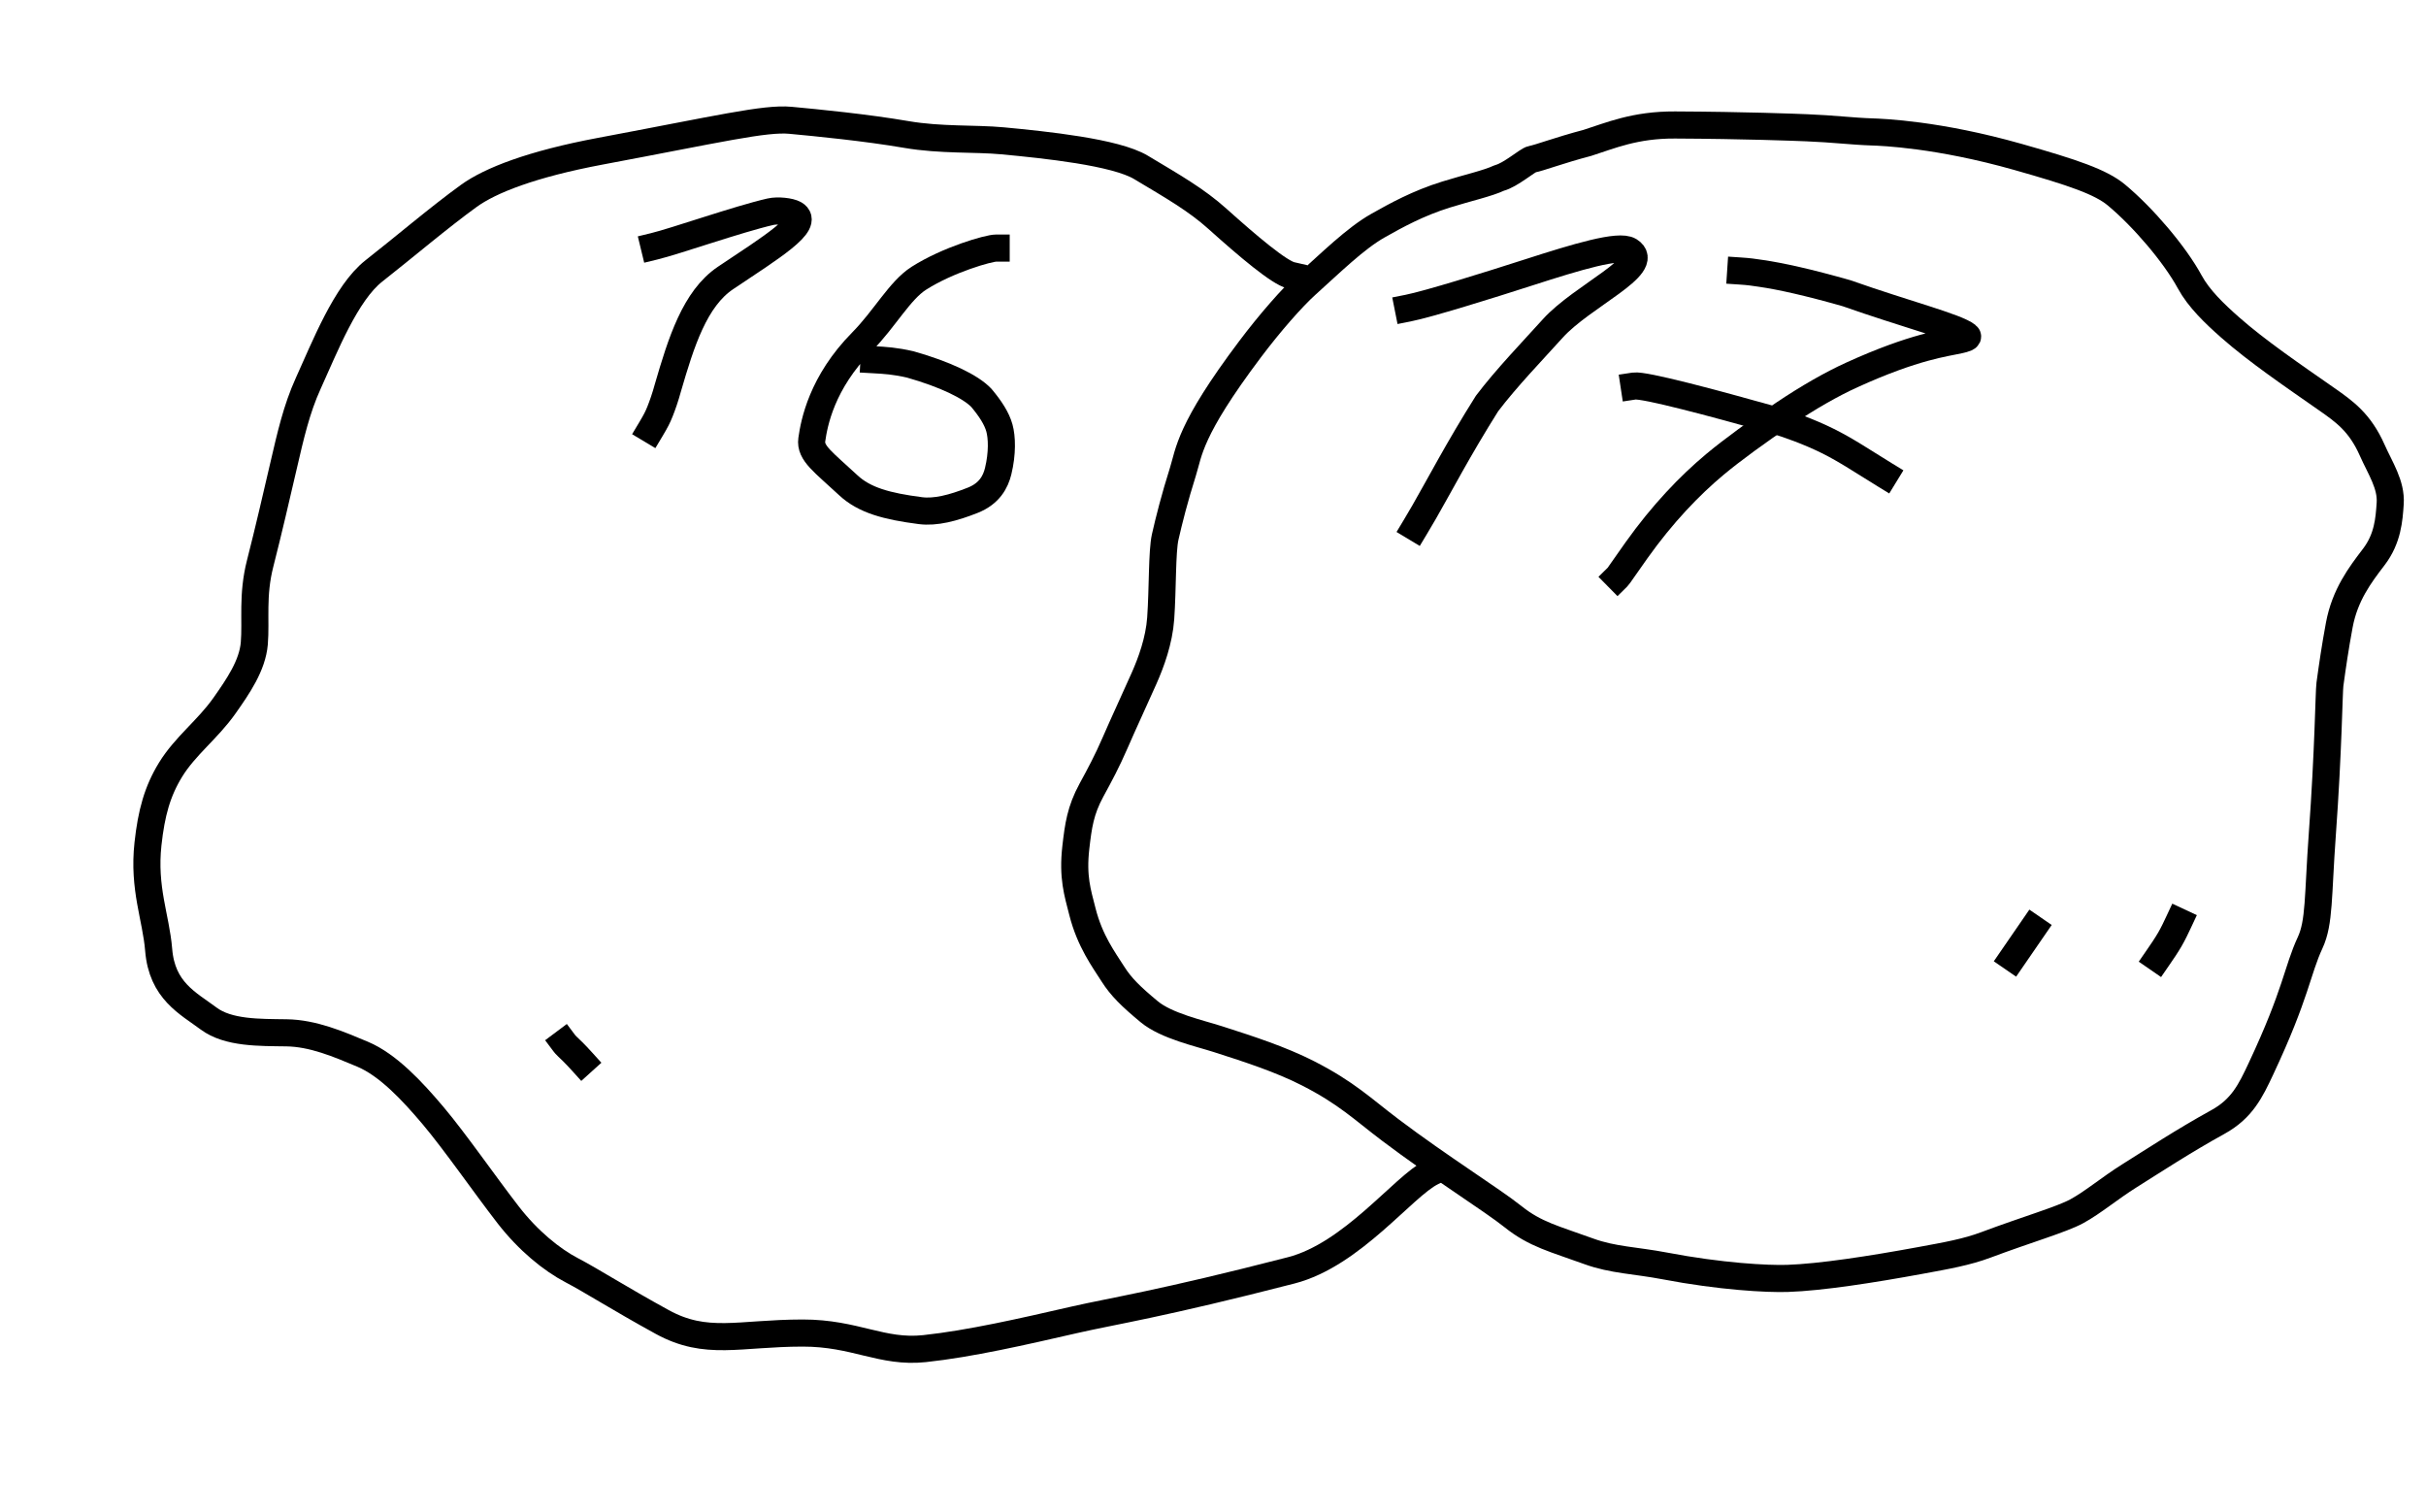
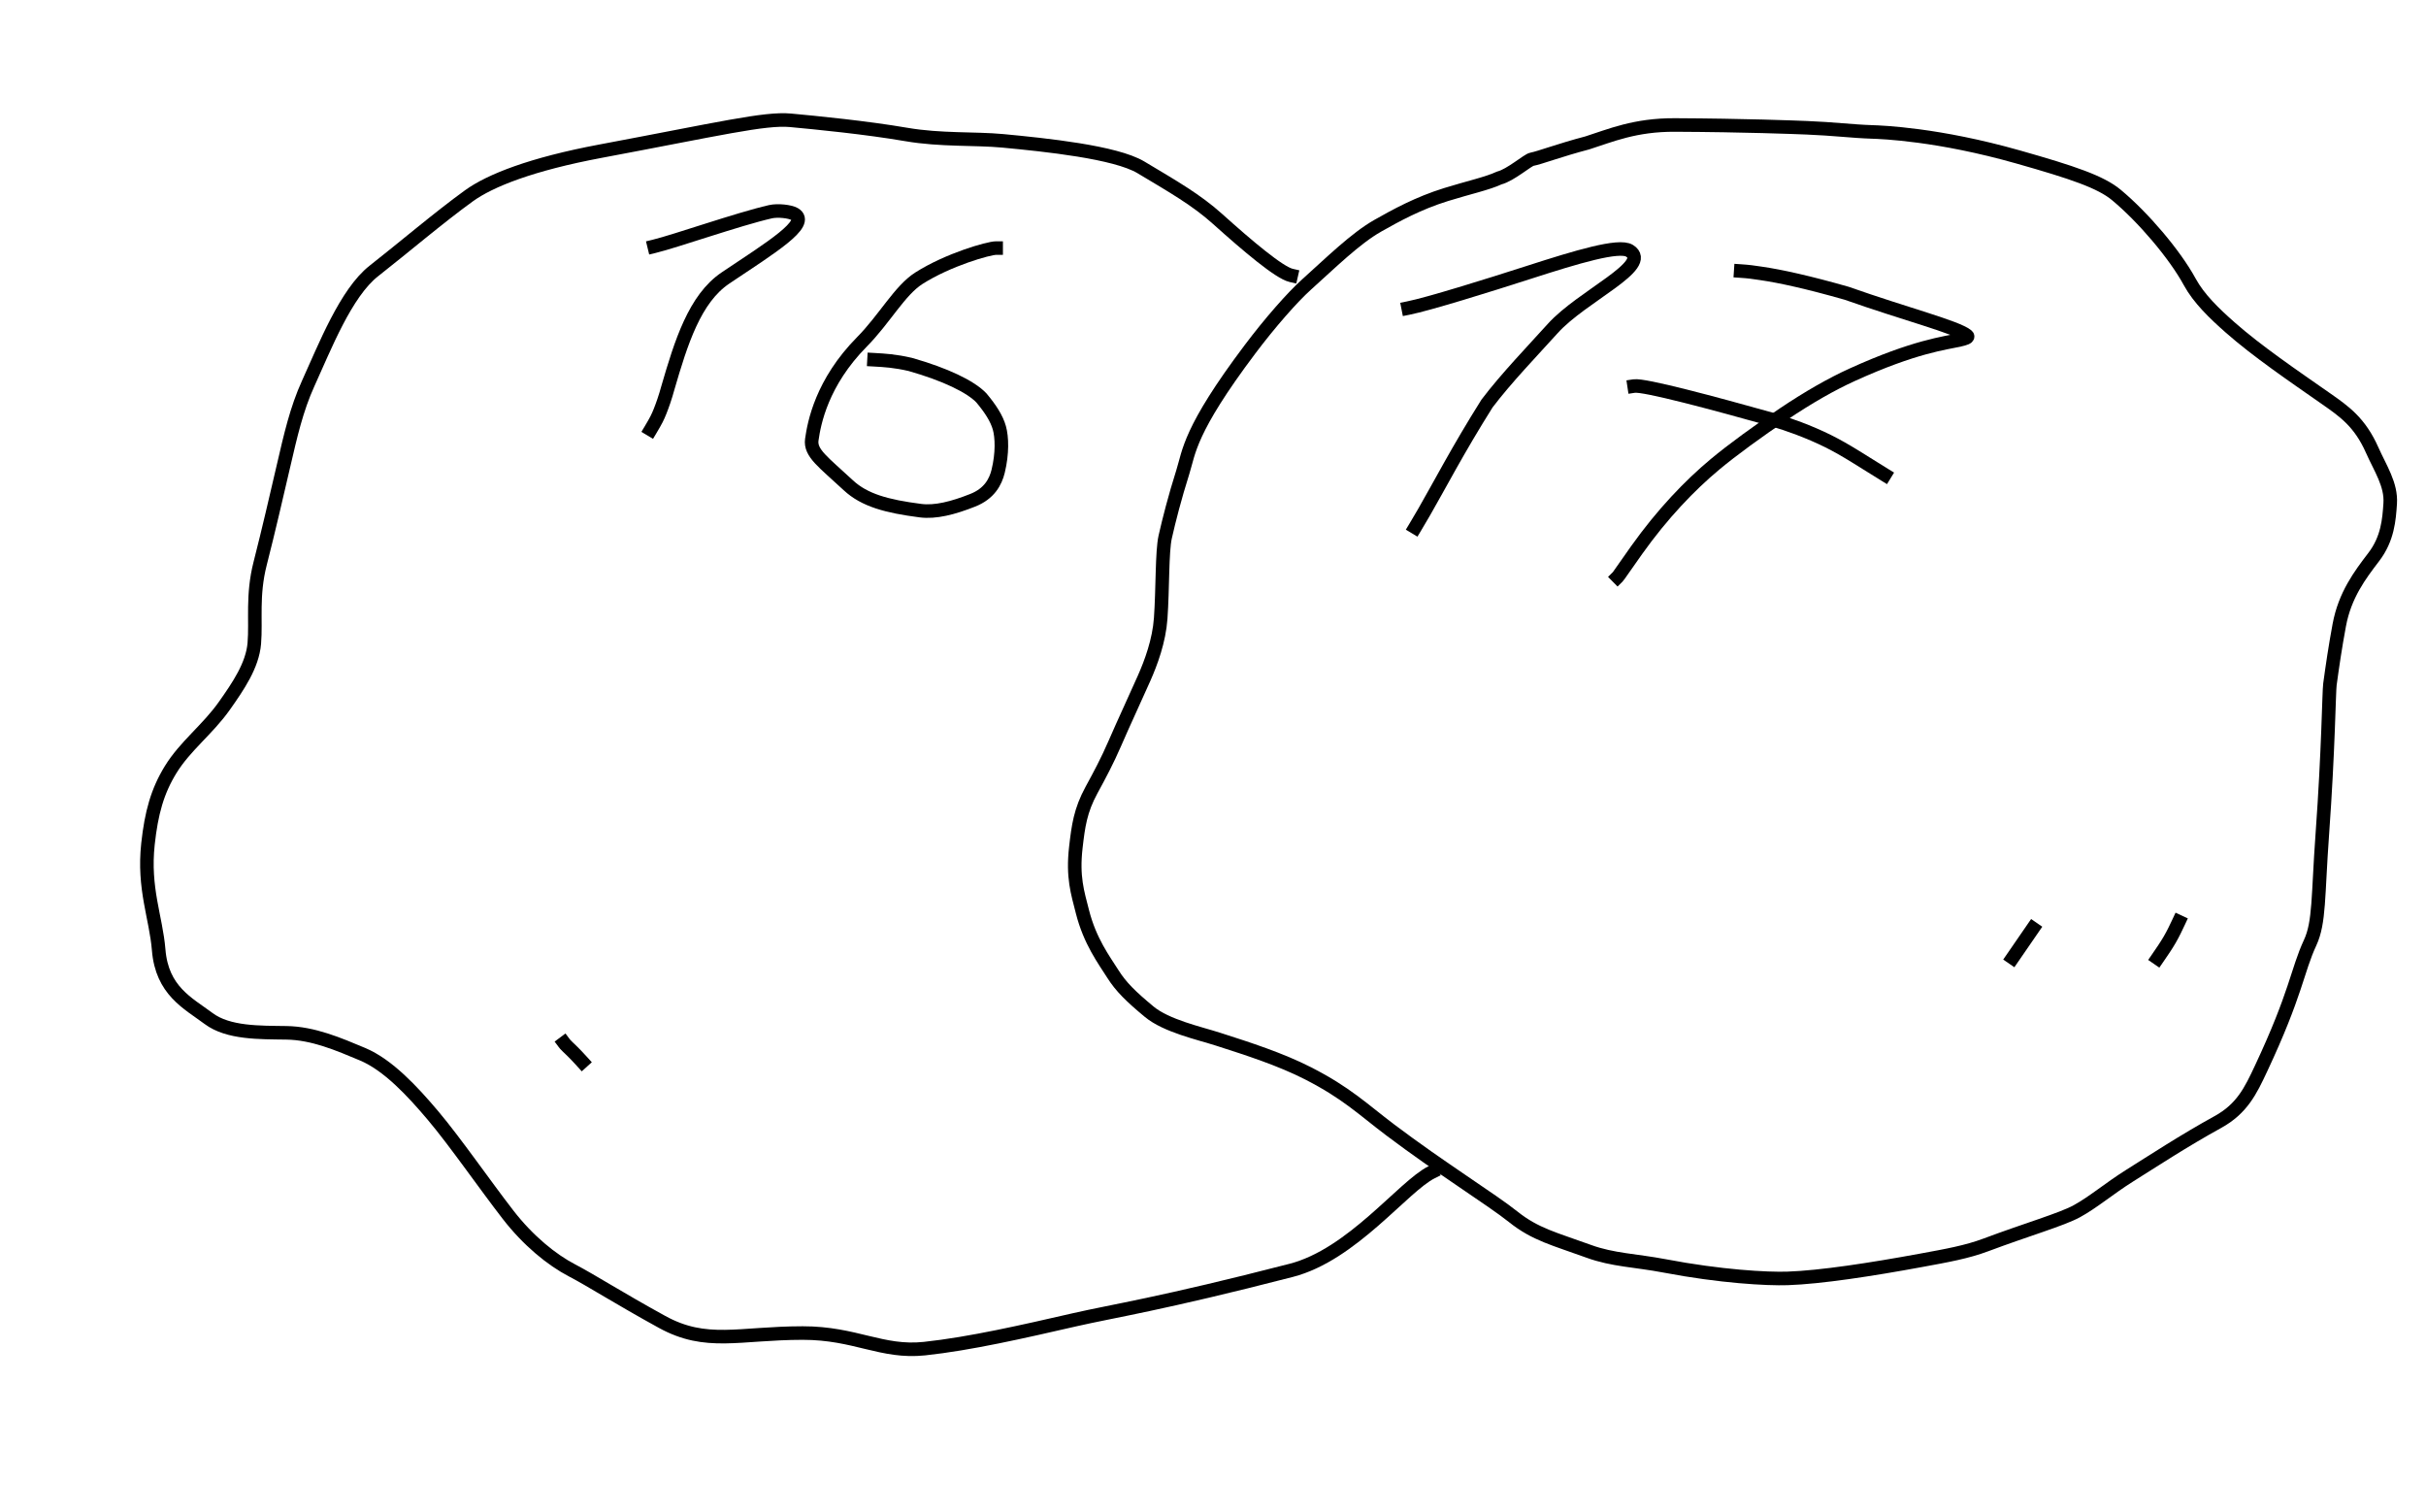
<svg xmlns="http://www.w3.org/2000/svg" width="358" height="223" viewBox="0 0 358 223" fill="none">
-   <path d="M207.803 45.461C210.771 44.872 219.479 42.164 225.686 40.163C232.676 37.909 238.908 36.035 240.459 37.002C243.916 39.155 233.469 43.66 229.129 48.478C226.349 51.564 222.25 55.819 219.437 59.541C215.185 66.289 212.348 71.761 210.169 75.538C209.344 76.96 209.09 77.381 208.829 77.814" stroke="black" stroke-width="4" vector-effect="non-scaling-stroke" stroke-linecap="square" stroke-linejoin="round" />
-   <path d="M238.709 85.133C238.878 84.966 239.471 84.043 241.505 81.185C245.329 75.811 249.356 71.62 253.089 68.507C255.589 66.421 259.523 63.553 263.212 61.081C266.901 58.61 270.278 56.685 273.284 55.317C282.632 51.063 287.05 50.645 289.226 50.14C289.871 49.99 290.626 49.803 290.258 49.508C288.687 48.248 281.232 46.354 272.495 43.269C266.947 41.688 262.774 40.757 259.835 40.335C258.668 40.164 258.162 40.08 256.873 39.994" stroke="black" stroke-width="4" vector-effect="non-scaling-stroke" stroke-linecap="square" stroke-linejoin="round" />
-   <path d="M241.148 56.964C242.635 56.739 252.729 59.442 261.67 61.948C263.869 62.59 266.972 63.706 269.733 65.075C272.493 66.444 274.816 68.031 278.13 70.062" stroke="black" stroke-width="4" vector-effect="non-scaling-stroke" stroke-linecap="square" stroke-linejoin="round" />
-   <path d="M213.395 28.707C216.67 27.688 219.518 27.075 221.25 26.259C222.9 25.848 225.447 23.601 226.062 23.498C227.182 23.295 230.145 22.158 234.236 21.085C237.616 20.012 241.241 18.412 247.175 18.442C257.5 18.493 264.815 18.781 266.495 18.848L266.585 18.851C270.521 19.006 273.362 19.374 276.188 19.464C277.769 19.515 285.999 19.813 297.804 23.16C305.893 25.453 309.993 26.844 312.311 28.77C316.218 32.016 320.91 37.499 323.137 41.598C324.471 44.052 326.755 46.247 329.071 48.292C333.073 51.827 338.403 55.446 343.225 58.815L343.268 58.845C345.955 60.722 348.244 62.321 350.064 66.431C351.24 69.086 352.903 71.504 352.716 74.296C352.558 76.652 352.361 79.469 350.308 82.166L350.219 82.283C348.288 84.818 346.026 87.789 345.202 92.237C344.587 95.555 344.199 98.228 343.824 100.967C343.671 102.088 343.604 110.64 342.697 123.138C342.037 132.251 342.298 136.089 340.906 139.092C338.965 143.275 338.888 146.53 333.645 157.702C332.119 160.951 330.858 163.596 327.286 165.562C322.285 168.315 317.729 171.308 314.27 173.476C311.264 175.36 308.891 177.408 306.458 178.734C304.216 179.955 299.048 181.443 293.063 183.689C290.221 184.756 287.303 185.268 283.409 185.984C276.162 187.316 268.685 188.473 263.789 188.637C260.782 188.738 253.889 188.365 245.636 186.79C241.37 185.976 238.012 185.939 234.46 184.644C229.411 182.803 226.575 182.169 223.281 179.532C220.214 177.077 212.44 172.23 205.188 166.753C201.005 163.594 198.742 161.3 193.028 158.378C188.973 156.304 184.106 154.741 180.092 153.452L179.702 153.327C176.982 152.453 172.117 151.388 169.584 149.285C166.878 147.039 165.431 145.624 164.225 143.718C162.893 141.613 160.837 138.892 159.729 134.515C159.018 131.705 158.254 129.435 158.763 125.01C159.122 121.895 159.425 119.599 161.067 116.584C162.292 114.335 163.375 112.324 164.541 109.634C165.873 106.561 167.343 103.44 168.832 100.08C169.852 97.781 171.048 94.558 171.282 91.24C171.587 86.916 171.46 81.386 171.946 79.235C172.513 76.726 173.342 73.466 174.554 69.626C175.474 66.713 175.432 63.536 184.458 51.545C187.393 47.645 190.703 43.867 192.813 41.974C196.327 38.822 200.018 35.173 203.326 33.304C206.039 31.771 209.257 29.995 213.395 28.707Z" stroke="black" stroke-width="4" vector-effect="non-scaling-stroke" stroke-linecap="square" stroke-linejoin="round" />
-   <path d="M190.538 40.638C188.77 40.233 184.162 36.337 179.655 32.289C176.535 29.487 173.16 27.564 168.36 24.691C164.607 22.446 154.289 21.377 147.969 20.781C143.892 20.397 138.83 20.718 133.749 19.845C127.836 18.828 120.425 18.101 116.642 17.751C112.865 17.401 106.083 19.034 88.622 22.307C78.446 24.214 72.337 26.624 69.194 28.896C64.811 32.065 59.51 36.579 55.174 39.978C51.034 43.224 47.922 51.225 45.491 56.556C43.745 60.384 42.849 64.396 41.859 68.655C40.786 73.271 39.64 78.245 38.388 83.151C37.183 87.869 37.809 91.592 37.528 94.934C37.254 98.205 35.121 101.292 33.122 104.129C30.641 107.651 27.337 110.044 25.167 113.581C23.218 116.757 22.336 119.958 21.838 124.517C21.118 131.105 23.025 135.375 23.414 140.151C23.905 146.188 27.722 148.007 30.786 150.291C33.691 152.456 38.311 152.342 42.27 152.399C46.21 152.455 49.962 154.068 53.512 155.559C57.245 157.126 60.853 160.996 63.91 164.62C67.158 168.471 71.551 174.822 74.968 179.234C77.961 183.098 81.426 185.897 84.403 187.45C87.269 188.946 91.327 191.555 97.702 195.057C104.235 198.646 109.004 196.711 118.453 196.7C126.235 196.691 130.125 199.672 136.434 198.998C143.16 198.279 150.969 196.483 158.597 194.737C164.189 193.457 171.328 192.406 190.538 187.45C199.569 185.121 207.059 175.071 211.26 172.972" stroke="black" stroke-width="4" vector-effect="non-scaling-stroke" stroke-linecap="square" stroke-linejoin="round" />
-   <path d="M96.536 36.348C99.693 35.583 108.925 32.331 113.687 31.242C114.771 30.994 116.582 31.198 117.246 31.581C119.62 32.947 113.796 36.507 107.077 41.006C102.519 44.058 100.501 50.554 98.559 57.222C98.171 58.649 97.746 59.838 97.4 60.706C97.054 61.573 96.799 62.083 96.022 63.381" stroke="black" stroke-width="4" vector-effect="non-scaling-stroke" stroke-linecap="square" stroke-linejoin="round" />
-   <path d="M147 36.605C145.89 36.605 139.925 38.304 135.597 41.055C132.778 42.847 130.541 47.057 127.2 50.439C121.255 56.458 120.142 62.422 119.796 64.873C119.515 66.856 121.506 68.179 125.187 71.606C127.562 73.818 130.857 74.708 135.822 75.349C138.041 75.636 140.633 74.971 143.546 73.816C146.001 72.843 146.912 71.109 147.297 69.53C147.942 66.882 147.86 64.503 147.475 63.133C147.083 61.739 146.148 60.298 144.822 58.715C143.241 57.047 139.477 55.237 134.336 53.778C132.083 53.254 130.553 53.169 128.978 53.082" stroke="black" stroke-width="4" vector-effect="non-scaling-stroke" stroke-linecap="square" stroke-linejoin="round" />
-   <path d="M321.525 136C321.118 136.869 320.711 137.738 320.188 138.641C319.665 139.544 319.039 140.453 318.393 141.39" stroke="black" stroke-width="4" vector-effect="non-scaling-stroke" stroke-linecap="square" stroke-linejoin="round" />
-   <path d="M299.984 137L297.001 141.332" stroke="black" stroke-width="4" vector-effect="non-scaling-stroke" stroke-linecap="square" stroke-linejoin="round" />
-   <path d="M83.244 153.896C83.339 154.023 83.433 154.149 83.782 154.483C84.13 154.816 84.729 155.353 85.92 156.671" stroke="black" stroke-width="4" vector-effect="non-scaling-stroke" stroke-linecap="square" stroke-linejoin="round" />
+   <path d="M207.803 45.461C210.771 44.872 219.479 42.164 225.686 40.163C232.676 37.909 238.908 36.035 240.459 37.002C243.916 39.155 233.469 43.66 229.129 48.478C226.349 51.564 222.25 55.819 219.437 59.541C215.185 66.289 212.348 71.761 210.169 75.538C209.344 76.96 209.09 77.381 208.829 77.814" stroke="black" stroke-width="2" vector-effect="non-scaling-stroke" stroke-linecap="square" stroke-linejoin="round" />
+   <path d="M238.709 85.133C238.878 84.966 239.471 84.043 241.505 81.185C245.329 75.811 249.356 71.62 253.089 68.507C255.589 66.421 259.523 63.553 263.212 61.081C266.901 58.61 270.278 56.685 273.284 55.317C282.632 51.063 287.05 50.645 289.226 50.14C289.871 49.99 290.626 49.803 290.258 49.508C288.687 48.248 281.232 46.354 272.495 43.269C266.947 41.688 262.774 40.757 259.835 40.335C258.668 40.164 258.162 40.08 256.873 39.994" stroke="black" stroke-width="2" vector-effect="non-scaling-stroke" stroke-linecap="square" stroke-linejoin="round" />
+   <path d="M241.148 56.964C242.635 56.739 252.729 59.442 261.67 61.948C263.869 62.59 266.972 63.706 269.733 65.075C272.493 66.444 274.816 68.031 278.13 70.062" stroke="black" stroke-width="2" vector-effect="non-scaling-stroke" stroke-linecap="square" stroke-linejoin="round" />
+   <path d="M213.395 28.707C216.67 27.688 219.518 27.075 221.25 26.259C222.9 25.848 225.447 23.601 226.062 23.498C227.182 23.295 230.145 22.158 234.236 21.085C237.616 20.012 241.241 18.412 247.175 18.442C257.5 18.493 264.815 18.781 266.495 18.848L266.585 18.851C270.521 19.006 273.362 19.374 276.188 19.464C277.769 19.515 285.999 19.813 297.804 23.16C305.893 25.453 309.993 26.844 312.311 28.77C316.218 32.016 320.91 37.499 323.137 41.598C324.471 44.052 326.755 46.247 329.071 48.292C333.073 51.827 338.403 55.446 343.225 58.815L343.268 58.845C345.955 60.722 348.244 62.321 350.064 66.431C351.24 69.086 352.903 71.504 352.716 74.296C352.558 76.652 352.361 79.469 350.308 82.166L350.219 82.283C348.288 84.818 346.026 87.789 345.202 92.237C344.587 95.555 344.199 98.228 343.824 100.967C343.671 102.088 343.604 110.64 342.697 123.138C342.037 132.251 342.298 136.089 340.906 139.092C338.965 143.275 338.888 146.53 333.645 157.702C332.119 160.951 330.858 163.596 327.286 165.562C322.285 168.315 317.729 171.308 314.27 173.476C311.264 175.36 308.891 177.408 306.458 178.734C304.216 179.955 299.048 181.443 293.063 183.689C290.221 184.756 287.303 185.268 283.409 185.984C276.162 187.316 268.685 188.473 263.789 188.637C260.782 188.738 253.889 188.365 245.636 186.79C241.37 185.976 238.012 185.939 234.46 184.644C229.411 182.803 226.575 182.169 223.281 179.532C220.214 177.077 212.44 172.23 205.188 166.753C201.005 163.594 198.742 161.3 193.028 158.378C188.973 156.304 184.106 154.741 180.092 153.452L179.702 153.327C176.982 152.453 172.117 151.388 169.584 149.285C166.878 147.039 165.431 145.624 164.225 143.718C162.893 141.613 160.837 138.892 159.729 134.515C159.018 131.705 158.254 129.435 158.763 125.01C159.122 121.895 159.425 119.599 161.067 116.584C162.292 114.335 163.375 112.324 164.541 109.634C165.873 106.561 167.343 103.44 168.832 100.08C169.852 97.781 171.048 94.558 171.282 91.24C171.587 86.916 171.46 81.386 171.946 79.235C172.513 76.726 173.342 73.466 174.554 69.626C175.474 66.713 175.432 63.536 184.458 51.545C187.393 47.645 190.703 43.867 192.813 41.974C196.327 38.822 200.018 35.173 203.326 33.304C206.039 31.771 209.257 29.995 213.395 28.707Z" stroke="black" stroke-width="2" vector-effect="non-scaling-stroke" stroke-linecap="square" stroke-linejoin="round" />
+   <path d="M190.538 40.638C188.77 40.233 184.162 36.337 179.655 32.289C176.535 29.487 173.16 27.564 168.36 24.691C164.607 22.446 154.289 21.377 147.969 20.781C143.892 20.397 138.83 20.718 133.749 19.845C127.836 18.828 120.425 18.101 116.642 17.751C112.865 17.401 106.083 19.034 88.622 22.307C78.446 24.214 72.337 26.624 69.194 28.896C64.811 32.065 59.51 36.579 55.174 39.978C51.034 43.224 47.922 51.225 45.491 56.556C43.745 60.384 42.849 64.396 41.859 68.655C40.786 73.271 39.64 78.245 38.388 83.151C37.183 87.869 37.809 91.592 37.528 94.934C37.254 98.205 35.121 101.292 33.122 104.129C30.641 107.651 27.337 110.044 25.167 113.581C23.218 116.757 22.336 119.958 21.838 124.517C21.118 131.105 23.025 135.375 23.414 140.151C23.905 146.188 27.722 148.007 30.786 150.291C33.691 152.456 38.311 152.342 42.27 152.399C46.21 152.455 49.962 154.068 53.512 155.559C57.245 157.126 60.853 160.996 63.91 164.62C67.158 168.471 71.551 174.822 74.968 179.234C77.961 183.098 81.426 185.897 84.403 187.45C87.269 188.946 91.327 191.555 97.702 195.057C104.235 198.646 109.004 196.711 118.453 196.7C126.235 196.691 130.125 199.672 136.434 198.998C143.16 198.279 150.969 196.483 158.597 194.737C164.189 193.457 171.328 192.406 190.538 187.45C199.569 185.121 207.059 175.071 211.26 172.972" stroke="black" stroke-width="2" vector-effect="non-scaling-stroke" stroke-linecap="square" stroke-linejoin="round" />
+   <path d="M96.536 36.348C99.693 35.583 108.925 32.331 113.687 31.242C114.771 30.994 116.582 31.198 117.246 31.581C119.62 32.947 113.796 36.507 107.077 41.006C102.519 44.058 100.501 50.554 98.559 57.222C98.171 58.649 97.746 59.838 97.4 60.706C97.054 61.573 96.799 62.083 96.022 63.381" stroke="black" stroke-width="2" vector-effect="non-scaling-stroke" stroke-linecap="square" stroke-linejoin="round" />
+   <path d="M147 36.605C145.89 36.605 139.925 38.304 135.597 41.055C132.778 42.847 130.541 47.057 127.2 50.439C121.255 56.458 120.142 62.422 119.796 64.873C119.515 66.856 121.506 68.179 125.187 71.606C127.562 73.818 130.857 74.708 135.822 75.349C138.041 75.636 140.633 74.971 143.546 73.816C146.001 72.843 146.912 71.109 147.297 69.53C147.942 66.882 147.86 64.503 147.475 63.133C147.083 61.739 146.148 60.298 144.822 58.715C143.241 57.047 139.477 55.237 134.336 53.778C132.083 53.254 130.553 53.169 128.978 53.082" stroke="black" stroke-width="2" vector-effect="non-scaling-stroke" stroke-linecap="square" stroke-linejoin="round" />
+   <path d="M321.525 136C321.118 136.869 320.711 137.738 320.188 138.641C319.665 139.544 319.039 140.453 318.393 141.39" stroke="black" stroke-width="2" vector-effect="non-scaling-stroke" stroke-linecap="square" stroke-linejoin="round" />
+   <path d="M299.984 137L297.001 141.332" stroke="black" stroke-width="2" vector-effect="non-scaling-stroke" stroke-linecap="square" stroke-linejoin="round" />
+   <path d="M83.244 153.896C83.339 154.023 83.433 154.149 83.782 154.483C84.13 154.816 84.729 155.353 85.92 156.671" stroke="black" stroke-width="2" vector-effect="non-scaling-stroke" stroke-linecap="square" stroke-linejoin="round" />
</svg>
